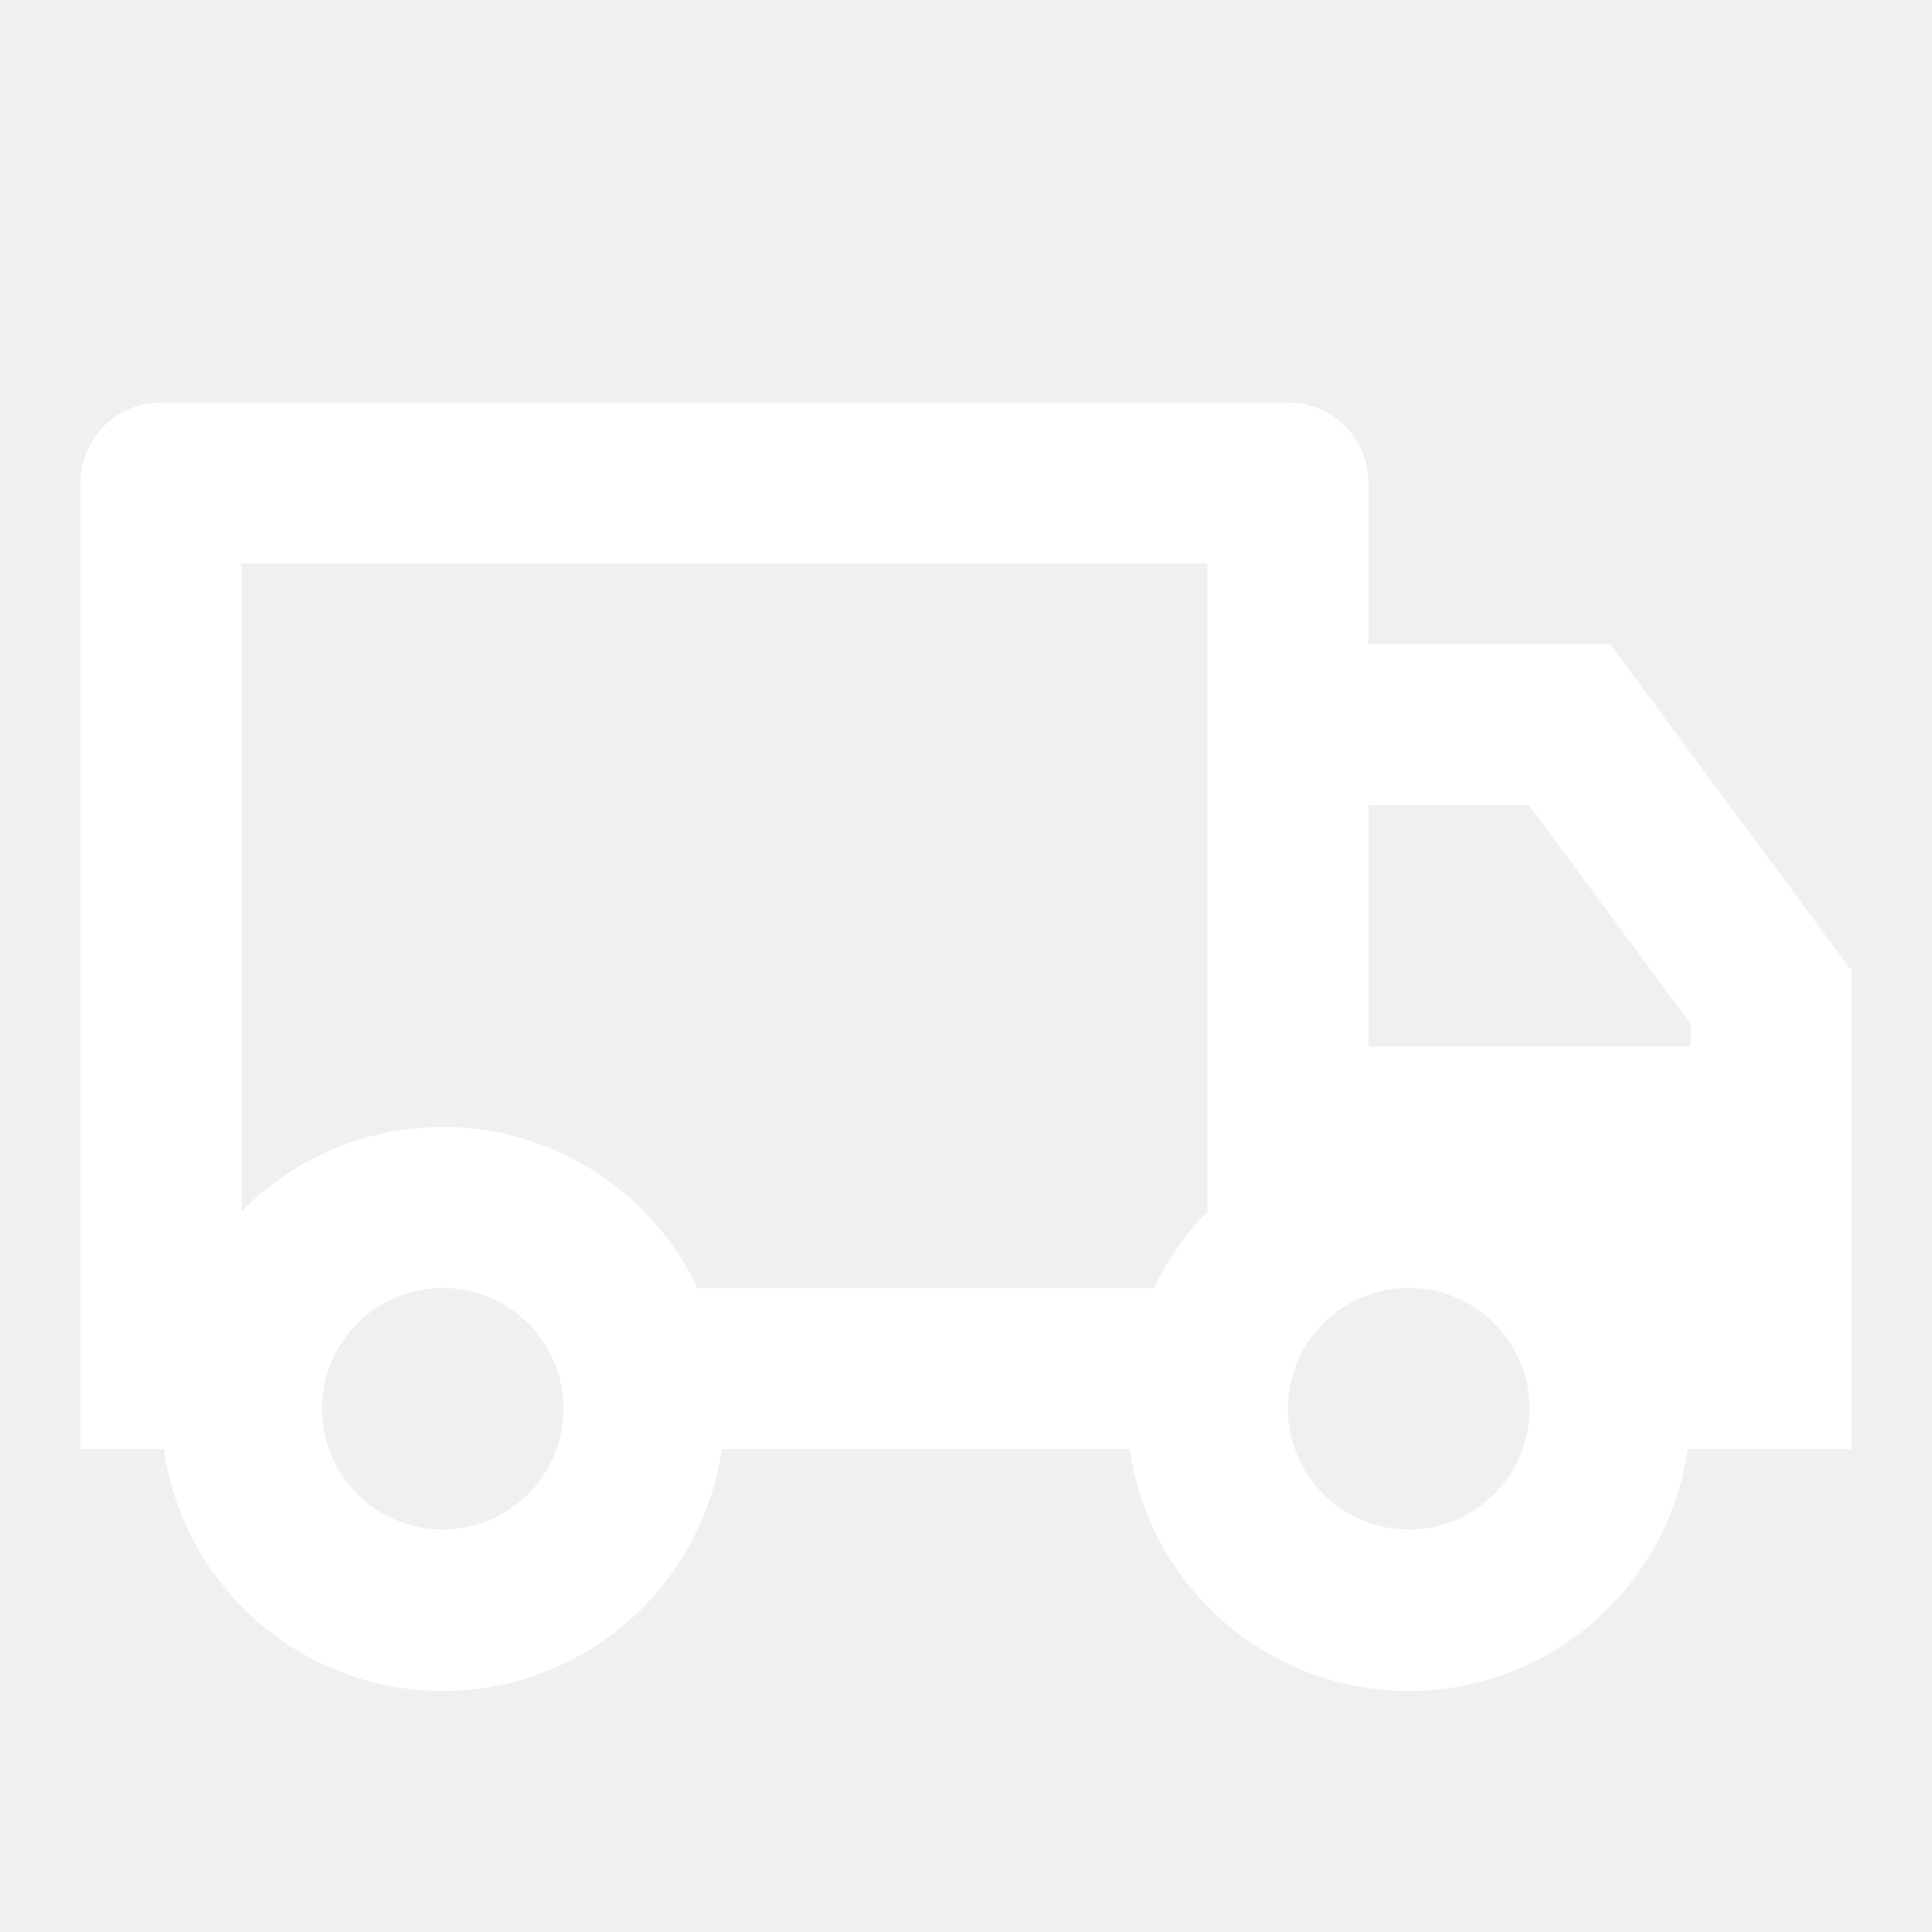
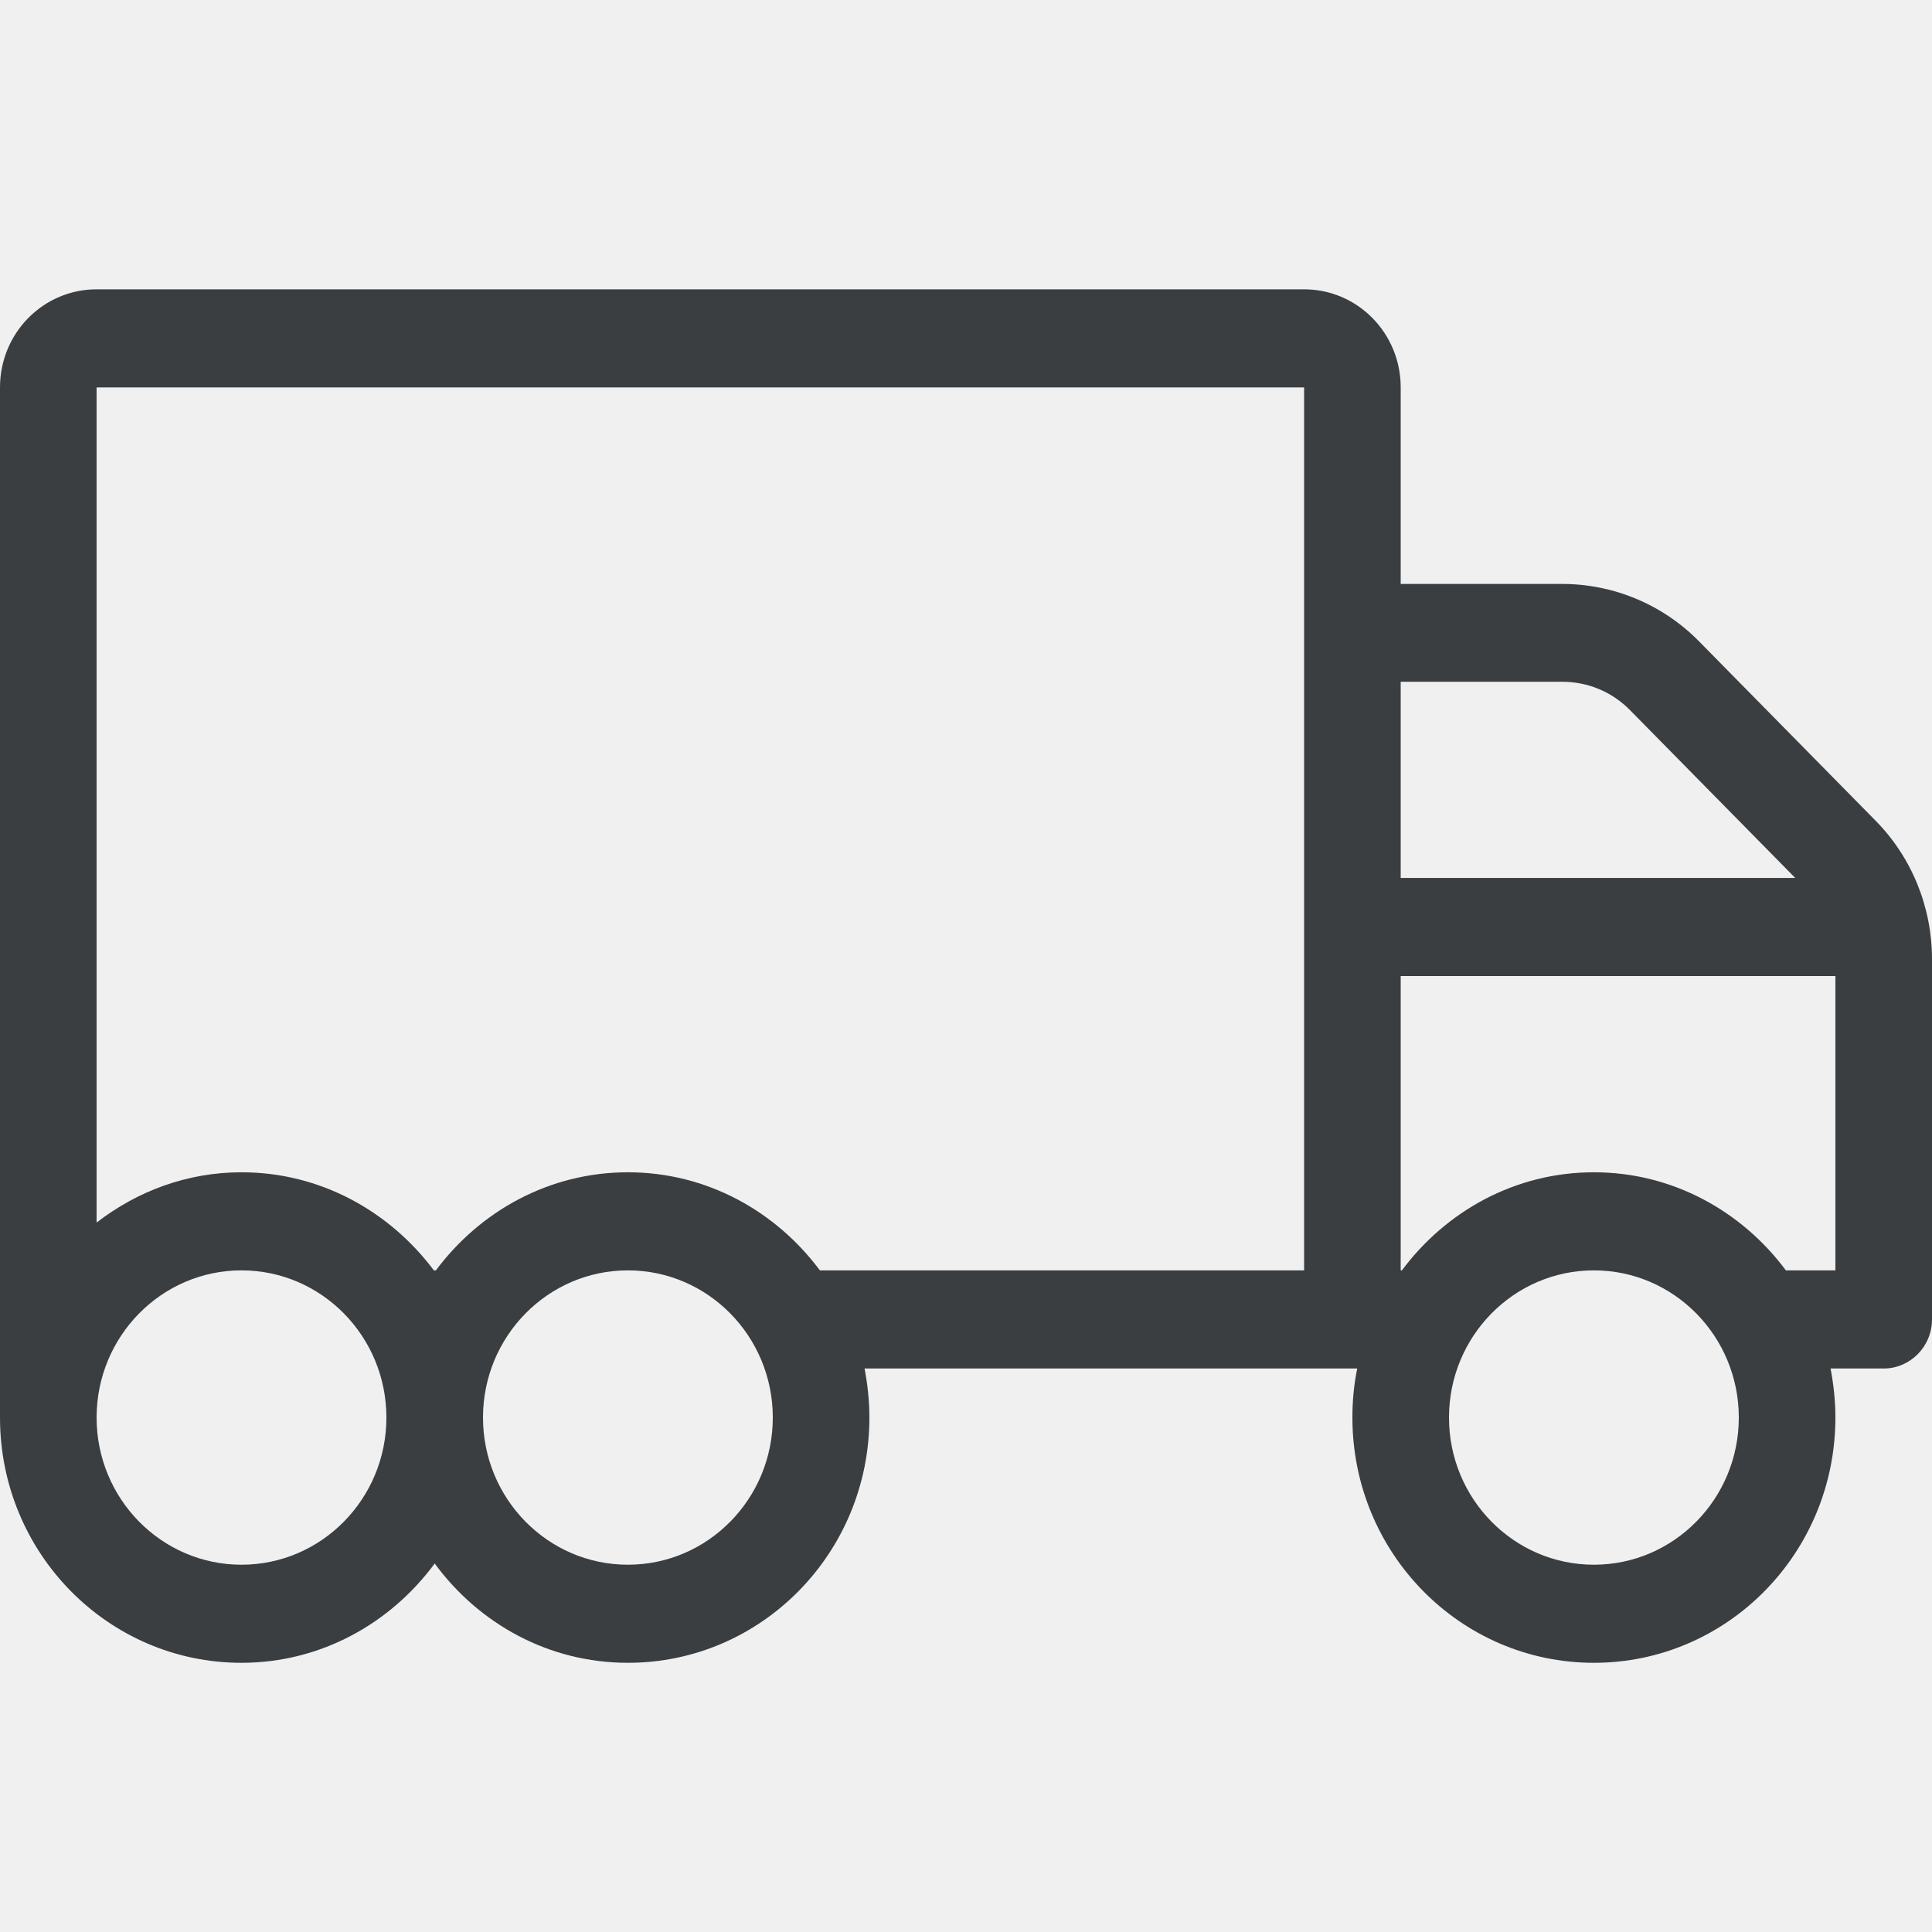
- <svg xmlns="http://www.w3.org/2000/svg" viewBox="0 0 24 24" width="24" height="24">
-   <path fill="none" d="M0 0h24v24H0z" />
-   <path d="M8.965 18a3.5 3.5 0 0 1-6.93 0H1V6a1 1 0 0 1 1-1h14a1 1 0 0 1 1 1v2h3l3 4.056V18h-2.035a3.5 3.5 0 0 1-6.93 0h-5.07zM15 7H3v8.05a3.5 3.5 0 0 1 5.663.95h5.674c.168-.353.393-.674.663-.95V7zm2 6h4v-.285L18.992 10H17v3zm.5 6a1.5 1.5 0 1 0 0-3.001 1.5 1.5 0 0 0 0 3.001zM7 17.5a1.5 1.5 0 1 0-3 0 1.5 1.5 0 0 0 3 0z" fill="rgba(255,255,255,1)" />
+ <svg xmlns="http://www.w3.org/2000/svg" xmlns:xlink="http://www.w3.org/1999/xlink" width="48px" height="48px" viewBox="0 0 48 48" version="1.1">
+   <defs>
+     <path d="M46.597,13.388 L42.21,8.932 C41.31,8.018 40.087,7.508 38.812,7.508 L34.8,7.508 L34.8,2.625 C34.8,1.277 33.727,0.188 32.4,0.188 L2.4,0.188 C1.073,0.188 0,1.277 0,2.625 L0,28.219 C0,31.586 2.685,34.312 6,34.312 C7.973,34.312 9.705,33.33 10.8,31.845 C11.895,33.337 13.627,34.312 15.6,34.312 C18.915,34.312 21.6,31.586 21.6,28.219 C21.6,27.8 21.555,27.396 21.48,27 L33.72,27 C33.638,27.396 33.6,27.8 33.6,28.219 C33.6,31.586 36.285,34.312 39.6,34.312 C42.915,34.312 45.6,31.586 45.6,28.219 C45.6,27.8 45.555,27.396 45.48,27 L46.8,27 C47.46,27 48,26.452 48,25.781 L48,16.831 C48,15.536 47.498,14.302 46.597,13.388 Z M38.812,9.938 C39.45,9.938 40.057,10.189 40.508,10.654 L44.602,14.812 L34.8,14.812 L34.8,9.938 L38.812,9.938 Z M6,31.875 C4.013,31.875 2.4,30.237 2.4,28.219 C2.4,26.2 4.013,24.562 6,24.562 C7.987,24.562 9.6,26.2 9.6,28.219 C9.6,30.237 7.987,31.875 6,31.875 Z M15.6,31.875 C13.613,31.875 12,30.237 12,28.219 C12,26.2 13.613,24.562 15.6,24.562 C17.587,24.562 19.2,26.2 19.2,28.219 C19.2,30.237 17.587,31.875 15.6,31.875 Z M32.4,24.562 L20.37,24.562 C19.275,23.092 17.558,22.125 15.6,22.125 C13.643,22.125 11.925,23.092 10.83,24.562 L10.777,24.562 C10.777,24.562 10.777,24.57 10.785,24.57 C9.682,23.092 7.957,22.125 6,22.125 C4.643,22.125 3.405,22.597 2.4,23.374 L2.4,2.625 L32.4,2.625 L32.4,24.562 Z M39.6,31.875 C37.612,31.875 36,30.237 36,28.219 C36,26.2 37.612,24.562 39.6,24.562 C41.587,24.562 43.2,26.2 43.2,28.219 C43.2,30.237 41.587,31.875 39.6,31.875 Z M45.6,24.562 L44.37,24.562 C43.275,23.092 41.557,22.125 39.6,22.125 C37.642,22.125 35.925,23.092 34.83,24.562 L34.8,24.562 L34.8,17.25 L45.6,17.25 L45.6,24.562 Z" id="path-1" />
+   </defs>
+   <g id="Artboard" stroke="none" stroke-width="1" fill="none" fill-rule="evenodd">
+     <g id="truck-moving" transform="translate(0, 7)">
+       <mask id="mask-2" fill="white">
+         <use xlink:href="#path-1" />
+       </mask>
+       <g id="path-1" />
+       <g id="grey/900(dark)" mask="url(#mask-2)">
+         <g transform="translate(0, -6.75)" id="base">
+           <g>
+             <rect id="Rectangle-path" fill="#3B3E40" fill-rule="nonzero" x="0" y="0" width="48" height="48" />
+           </g>
+         </g>
+       </g>
+     </g>
+   </g>
</svg>
